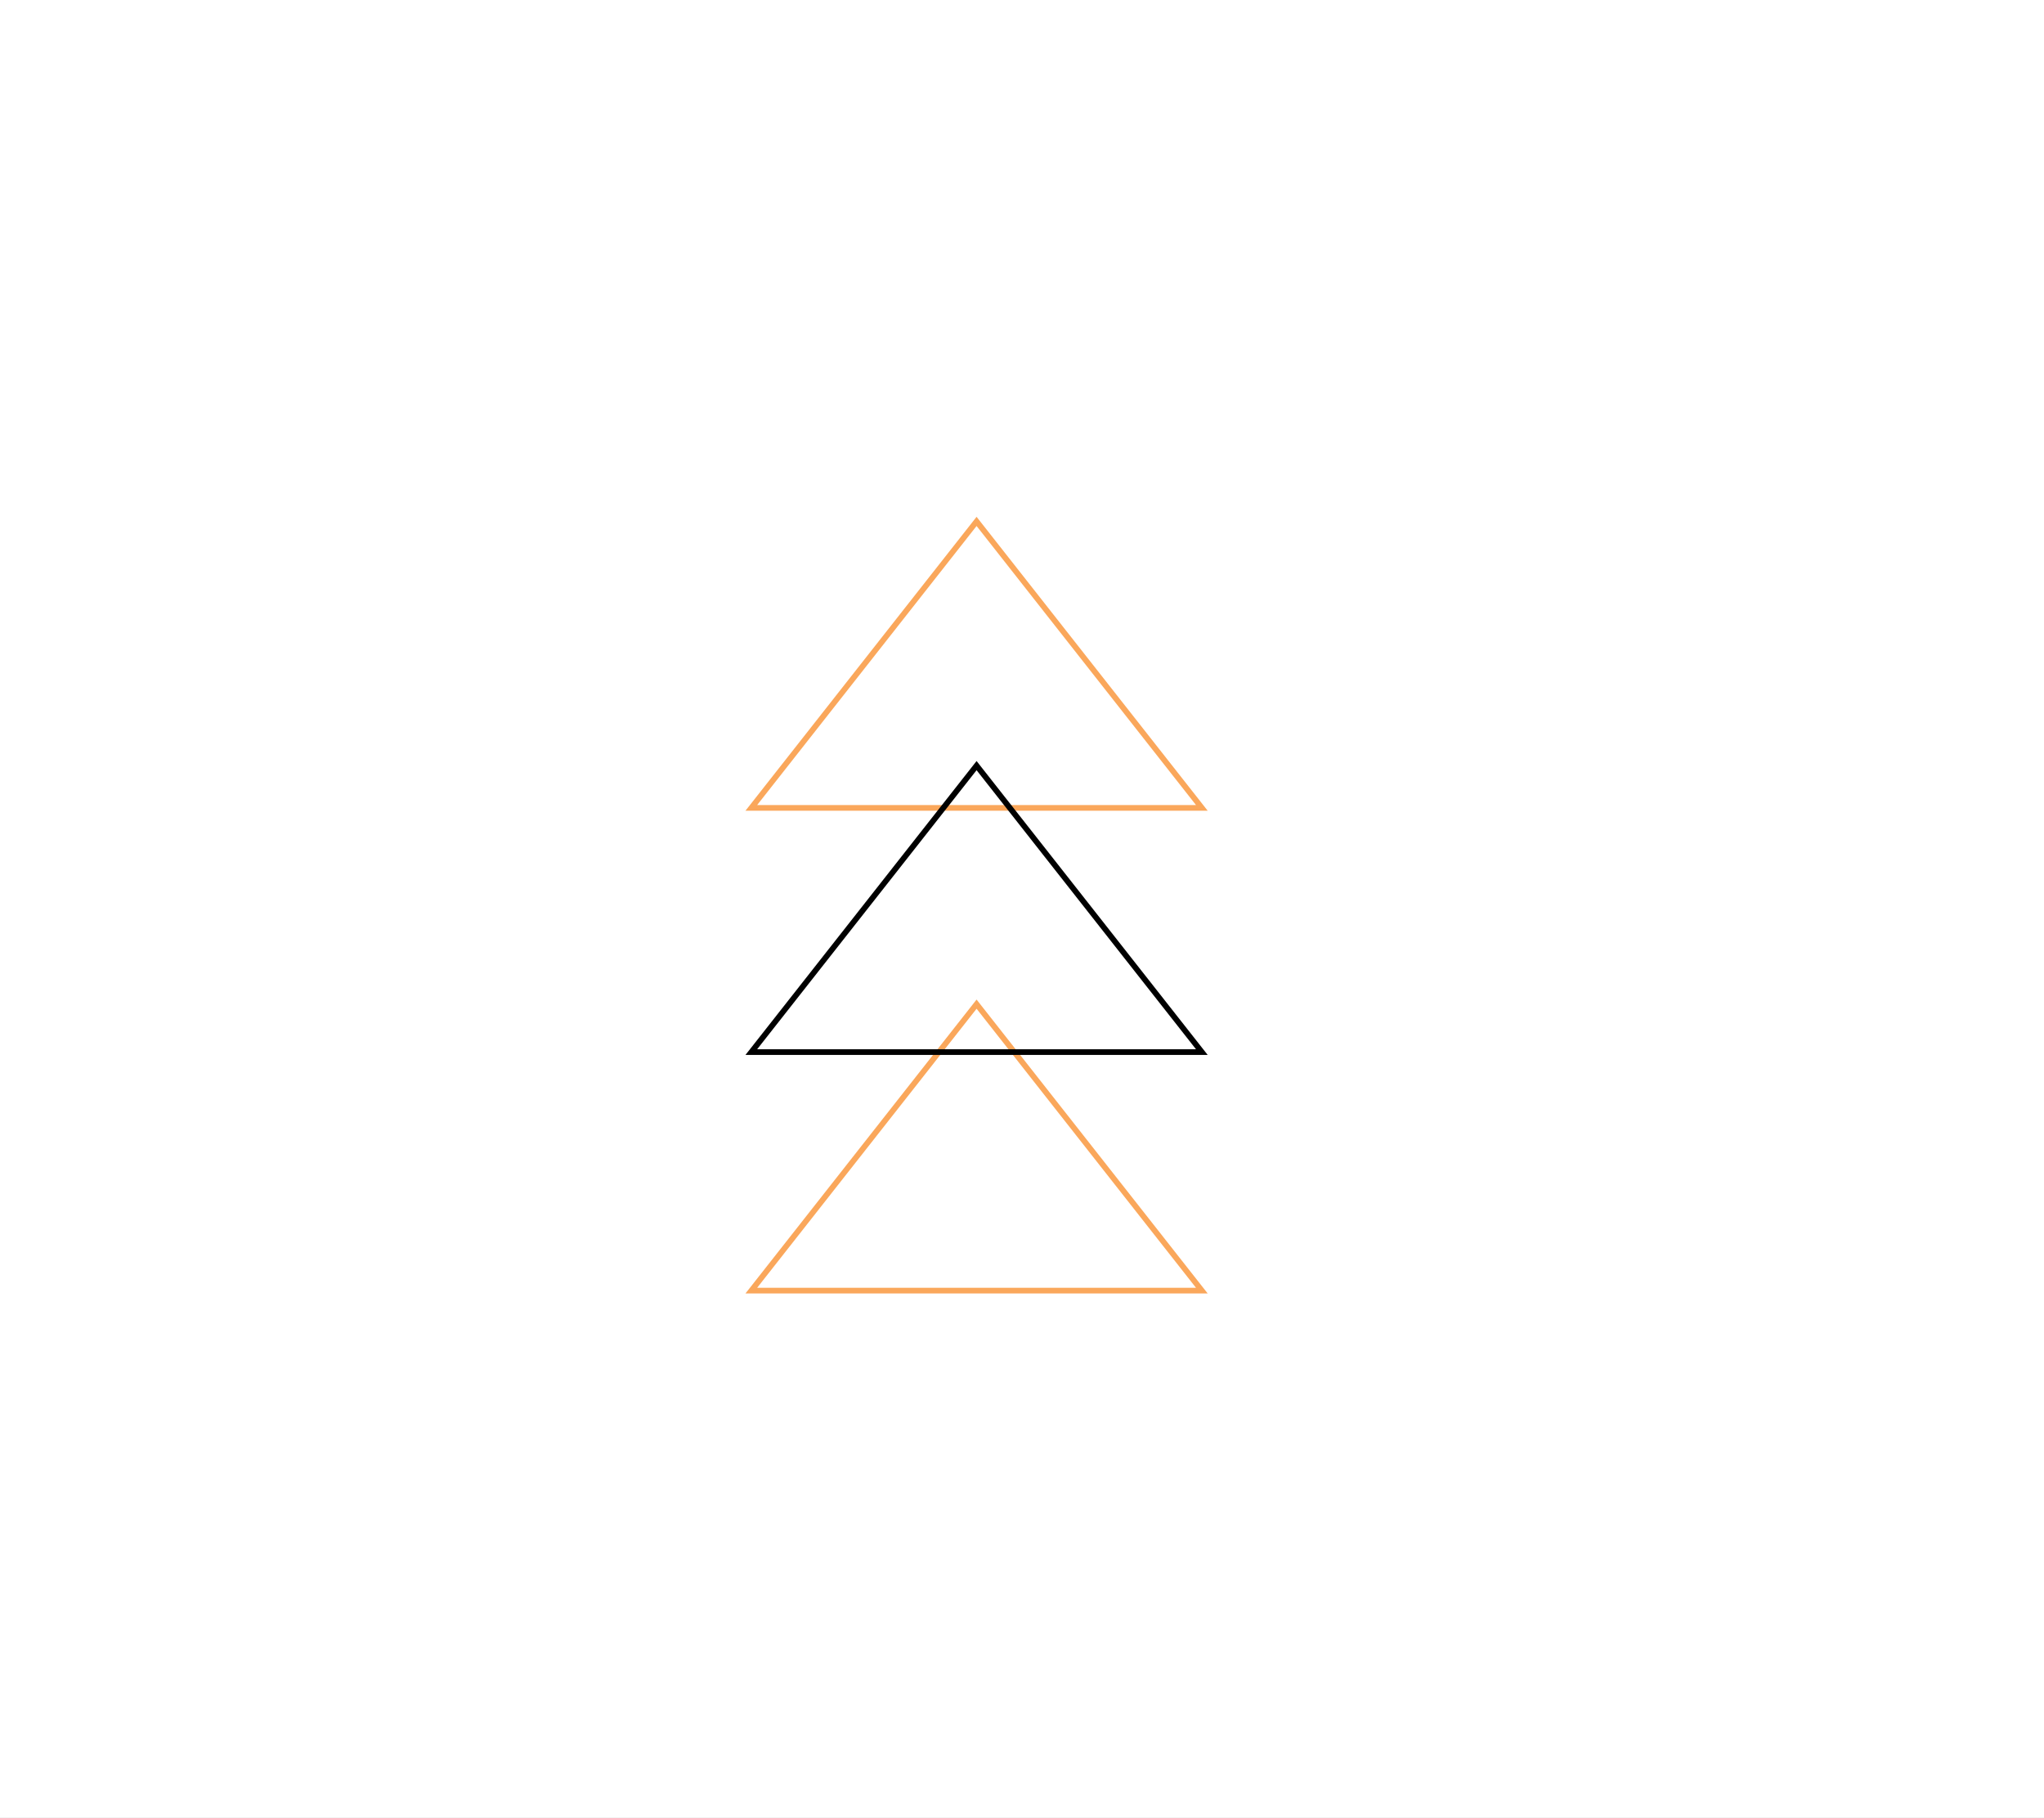
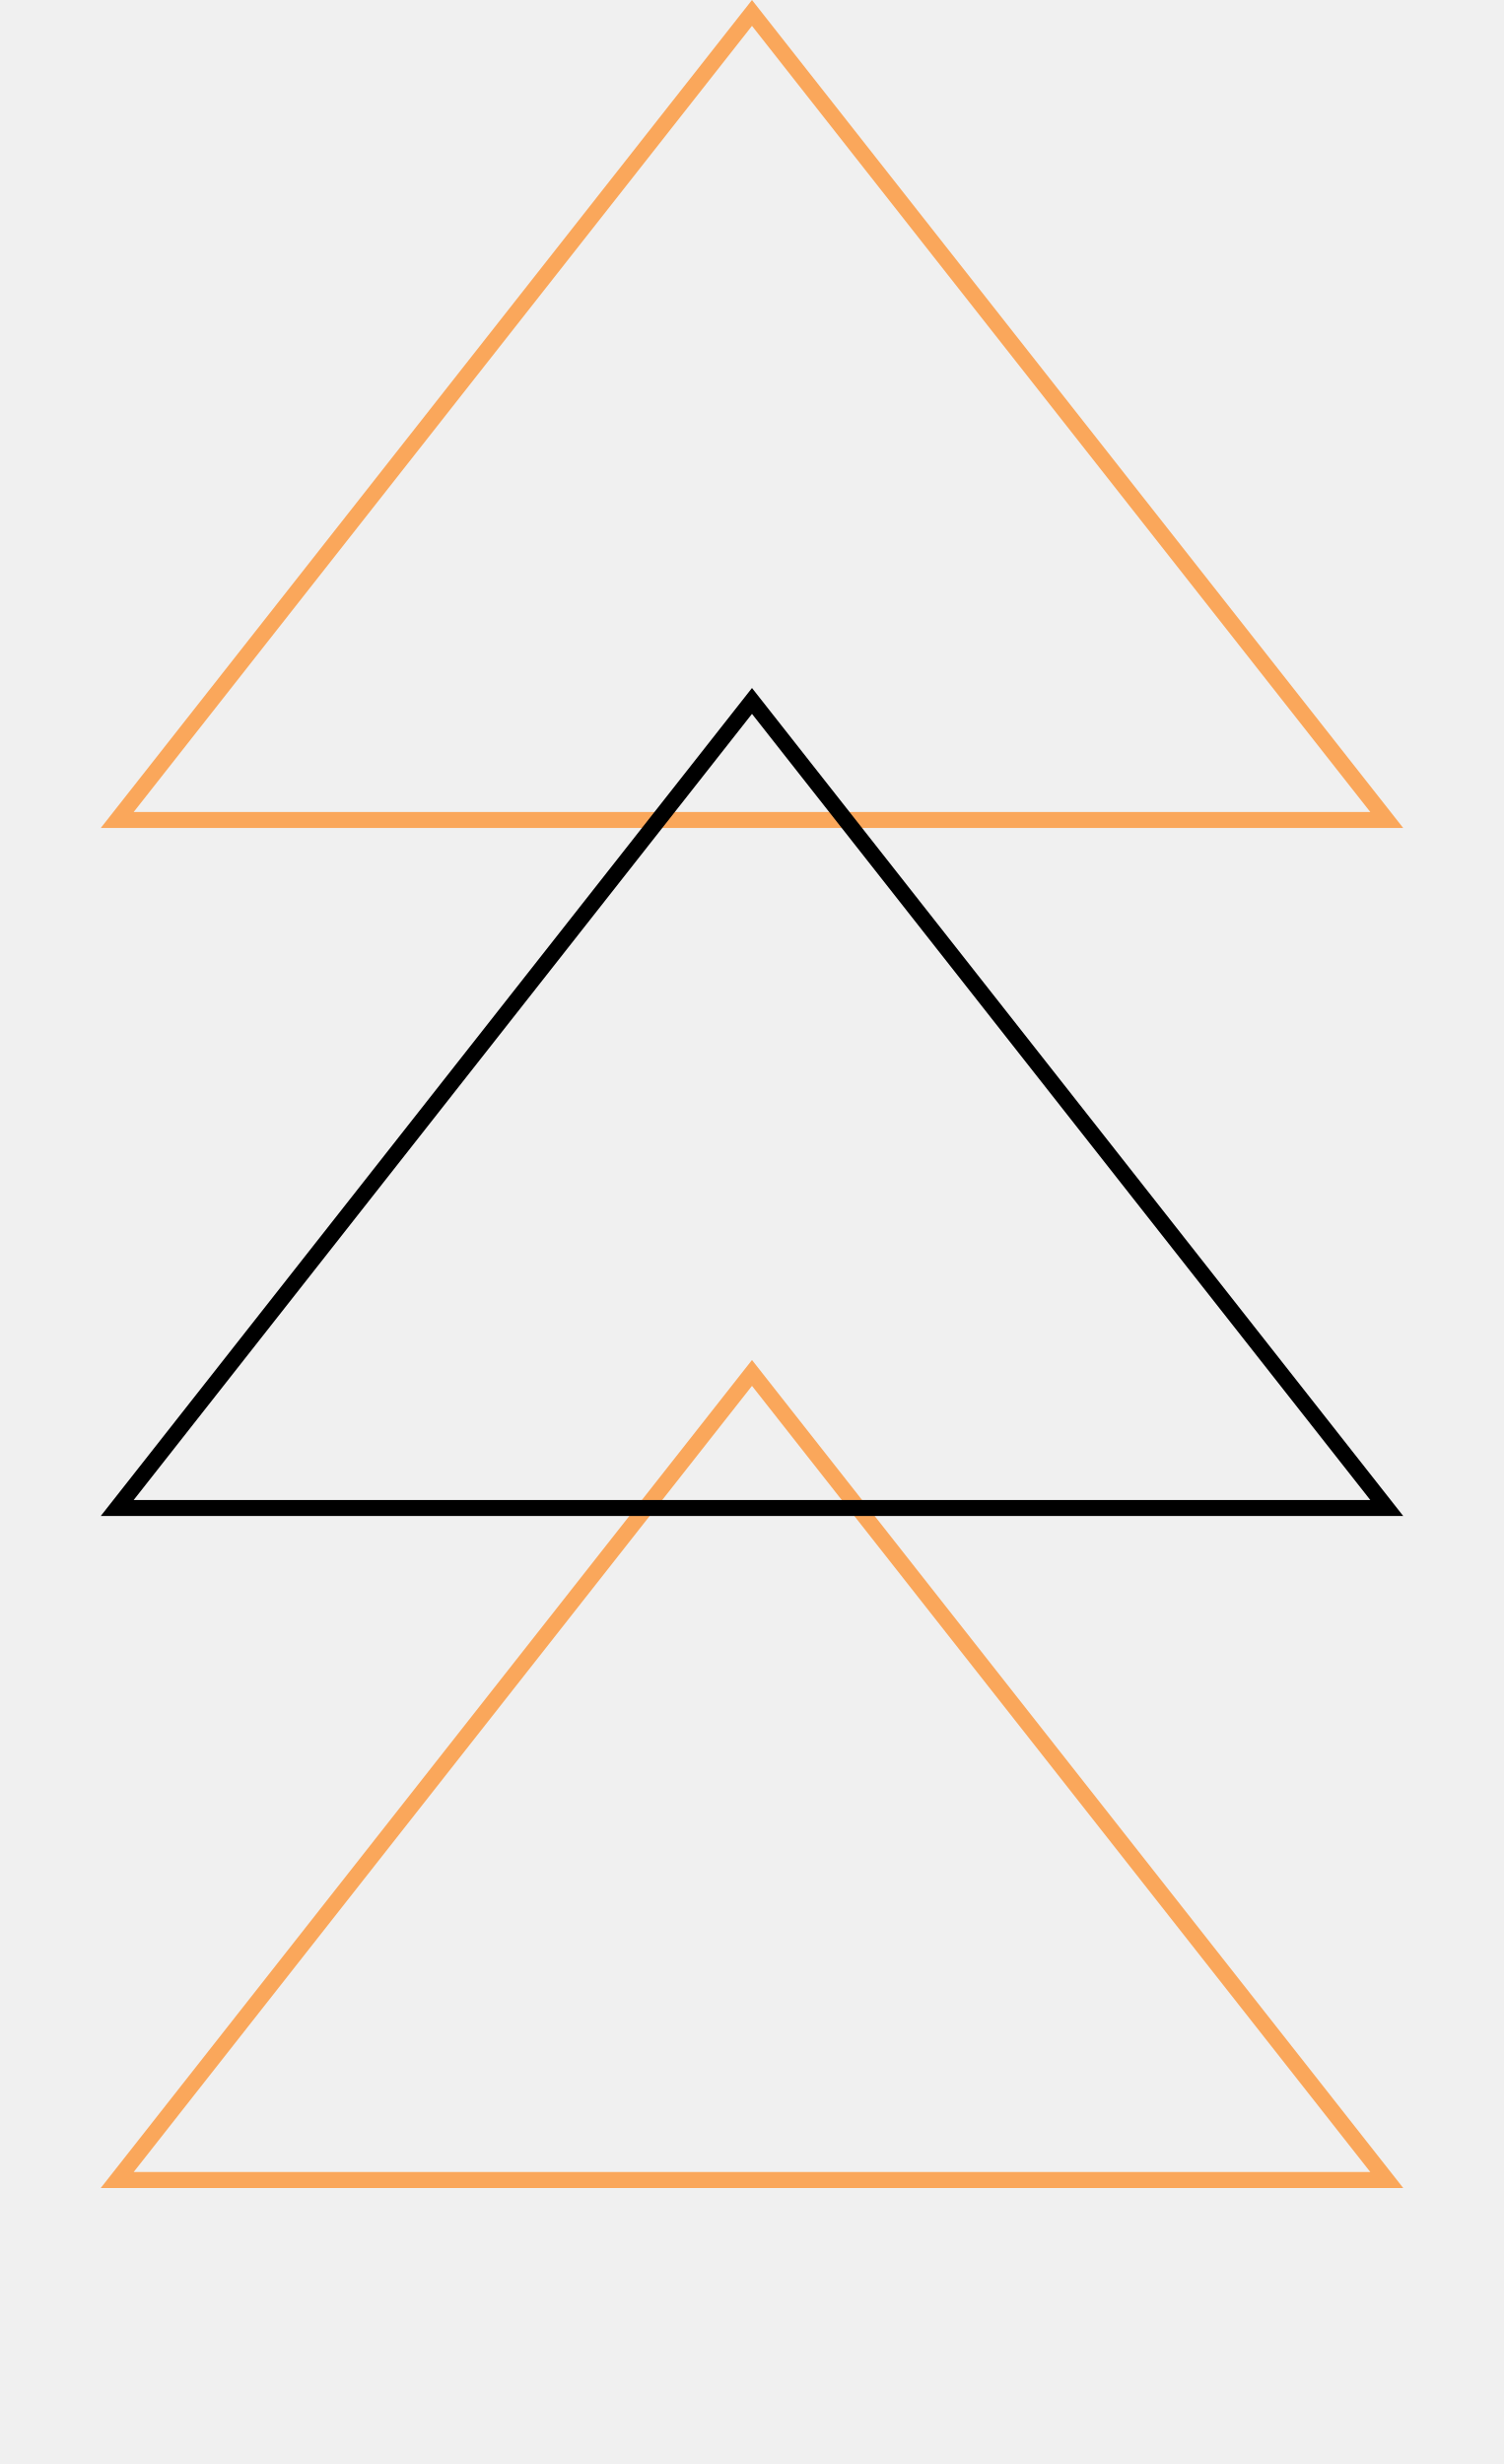
- <svg xmlns="http://www.w3.org/2000/svg" width="360" height="320" viewBox="0 0 360 320" fill="none">
-   <rect width="360" height="320" fill="white" />
-   <path d="M132.326 227.25L172 176.809L211.674 227.25H132.326Z" stroke="#FAA75B" />
-   <path d="M132.326 142.25L172 91.809L211.674 142.25H132.326Z" stroke="#FAA75B" />
-   <path d="M132.326 185.25L172 134.809L211.674 185.25H132.326Z" stroke="black" />
+ <svg xmlns="http://www.w3.org/2000/svg" width="94" height="154" viewBox="0 0 94 154" fill="none">
+   <path d="M7.326 136.25L47 85.809L86.674 136.25H7.326Z" stroke="#FAA75B" />
+   <path d="M7.326 51.25L47 0.809L86.674 51.25H7.326Z" stroke="#FAA75B" />
+   <path d="M7.326 94.25L47 43.809L86.674 94.25H7.326Z" stroke="black" />
</svg>
